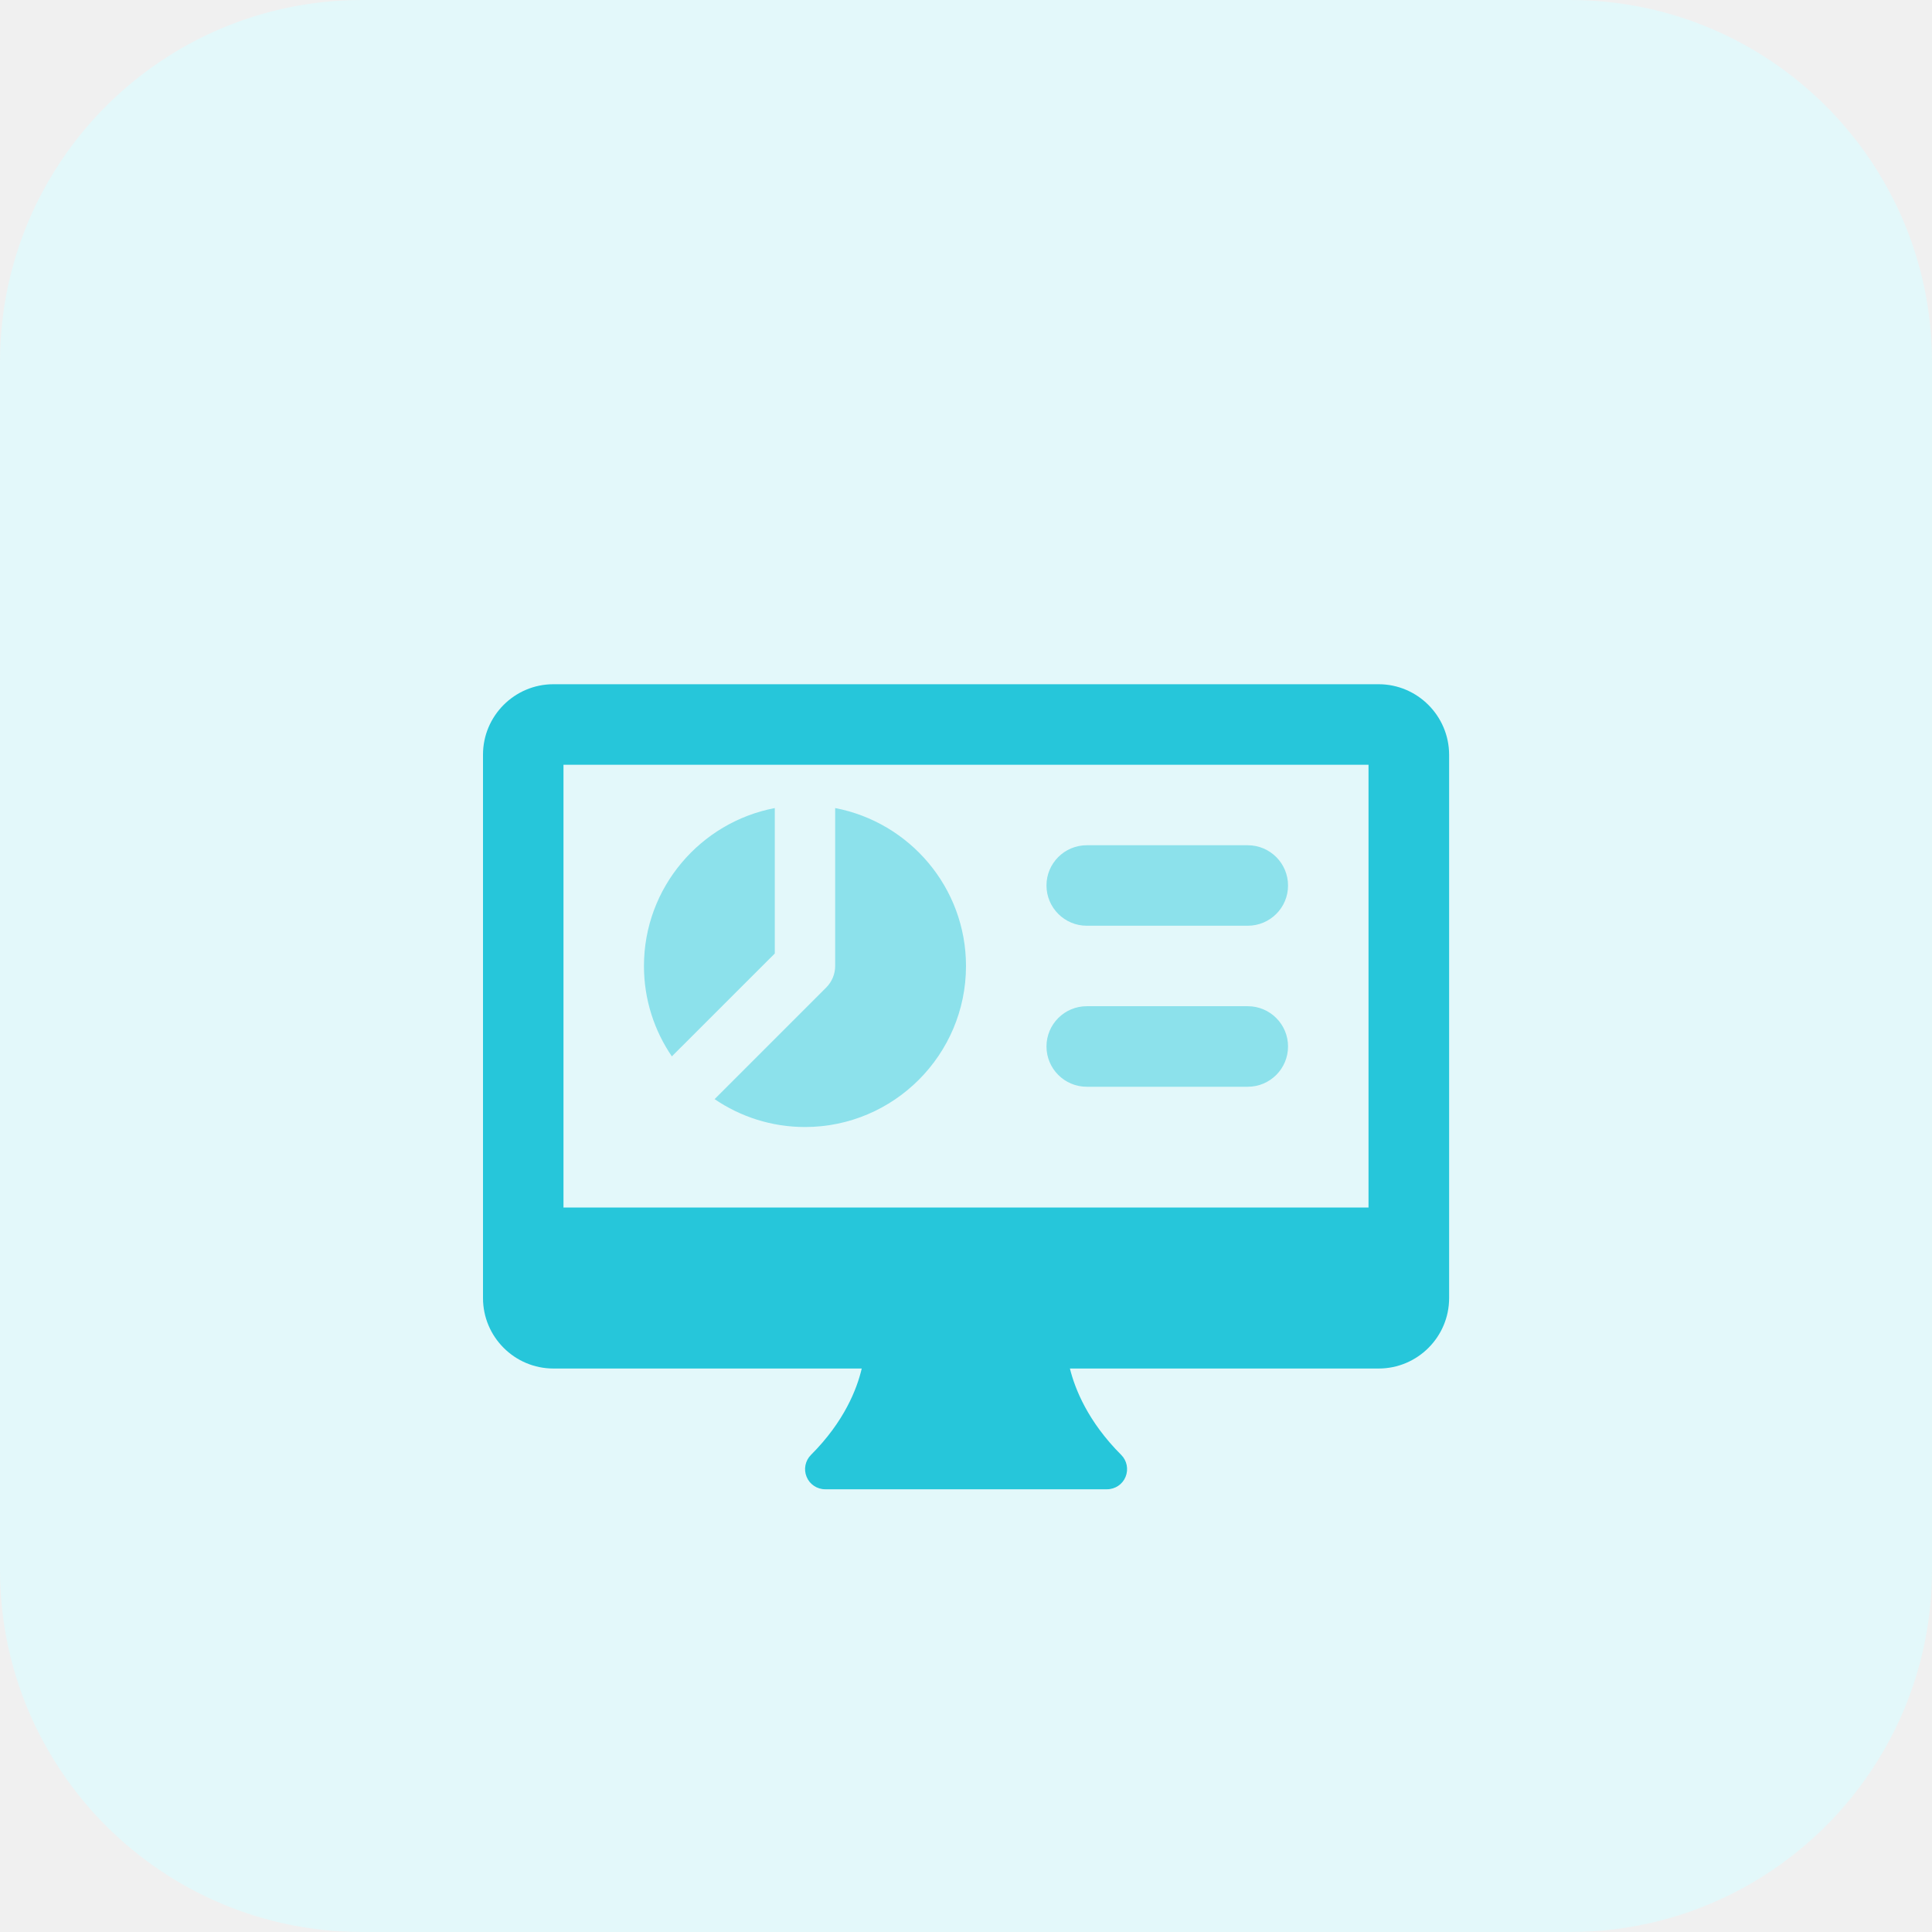
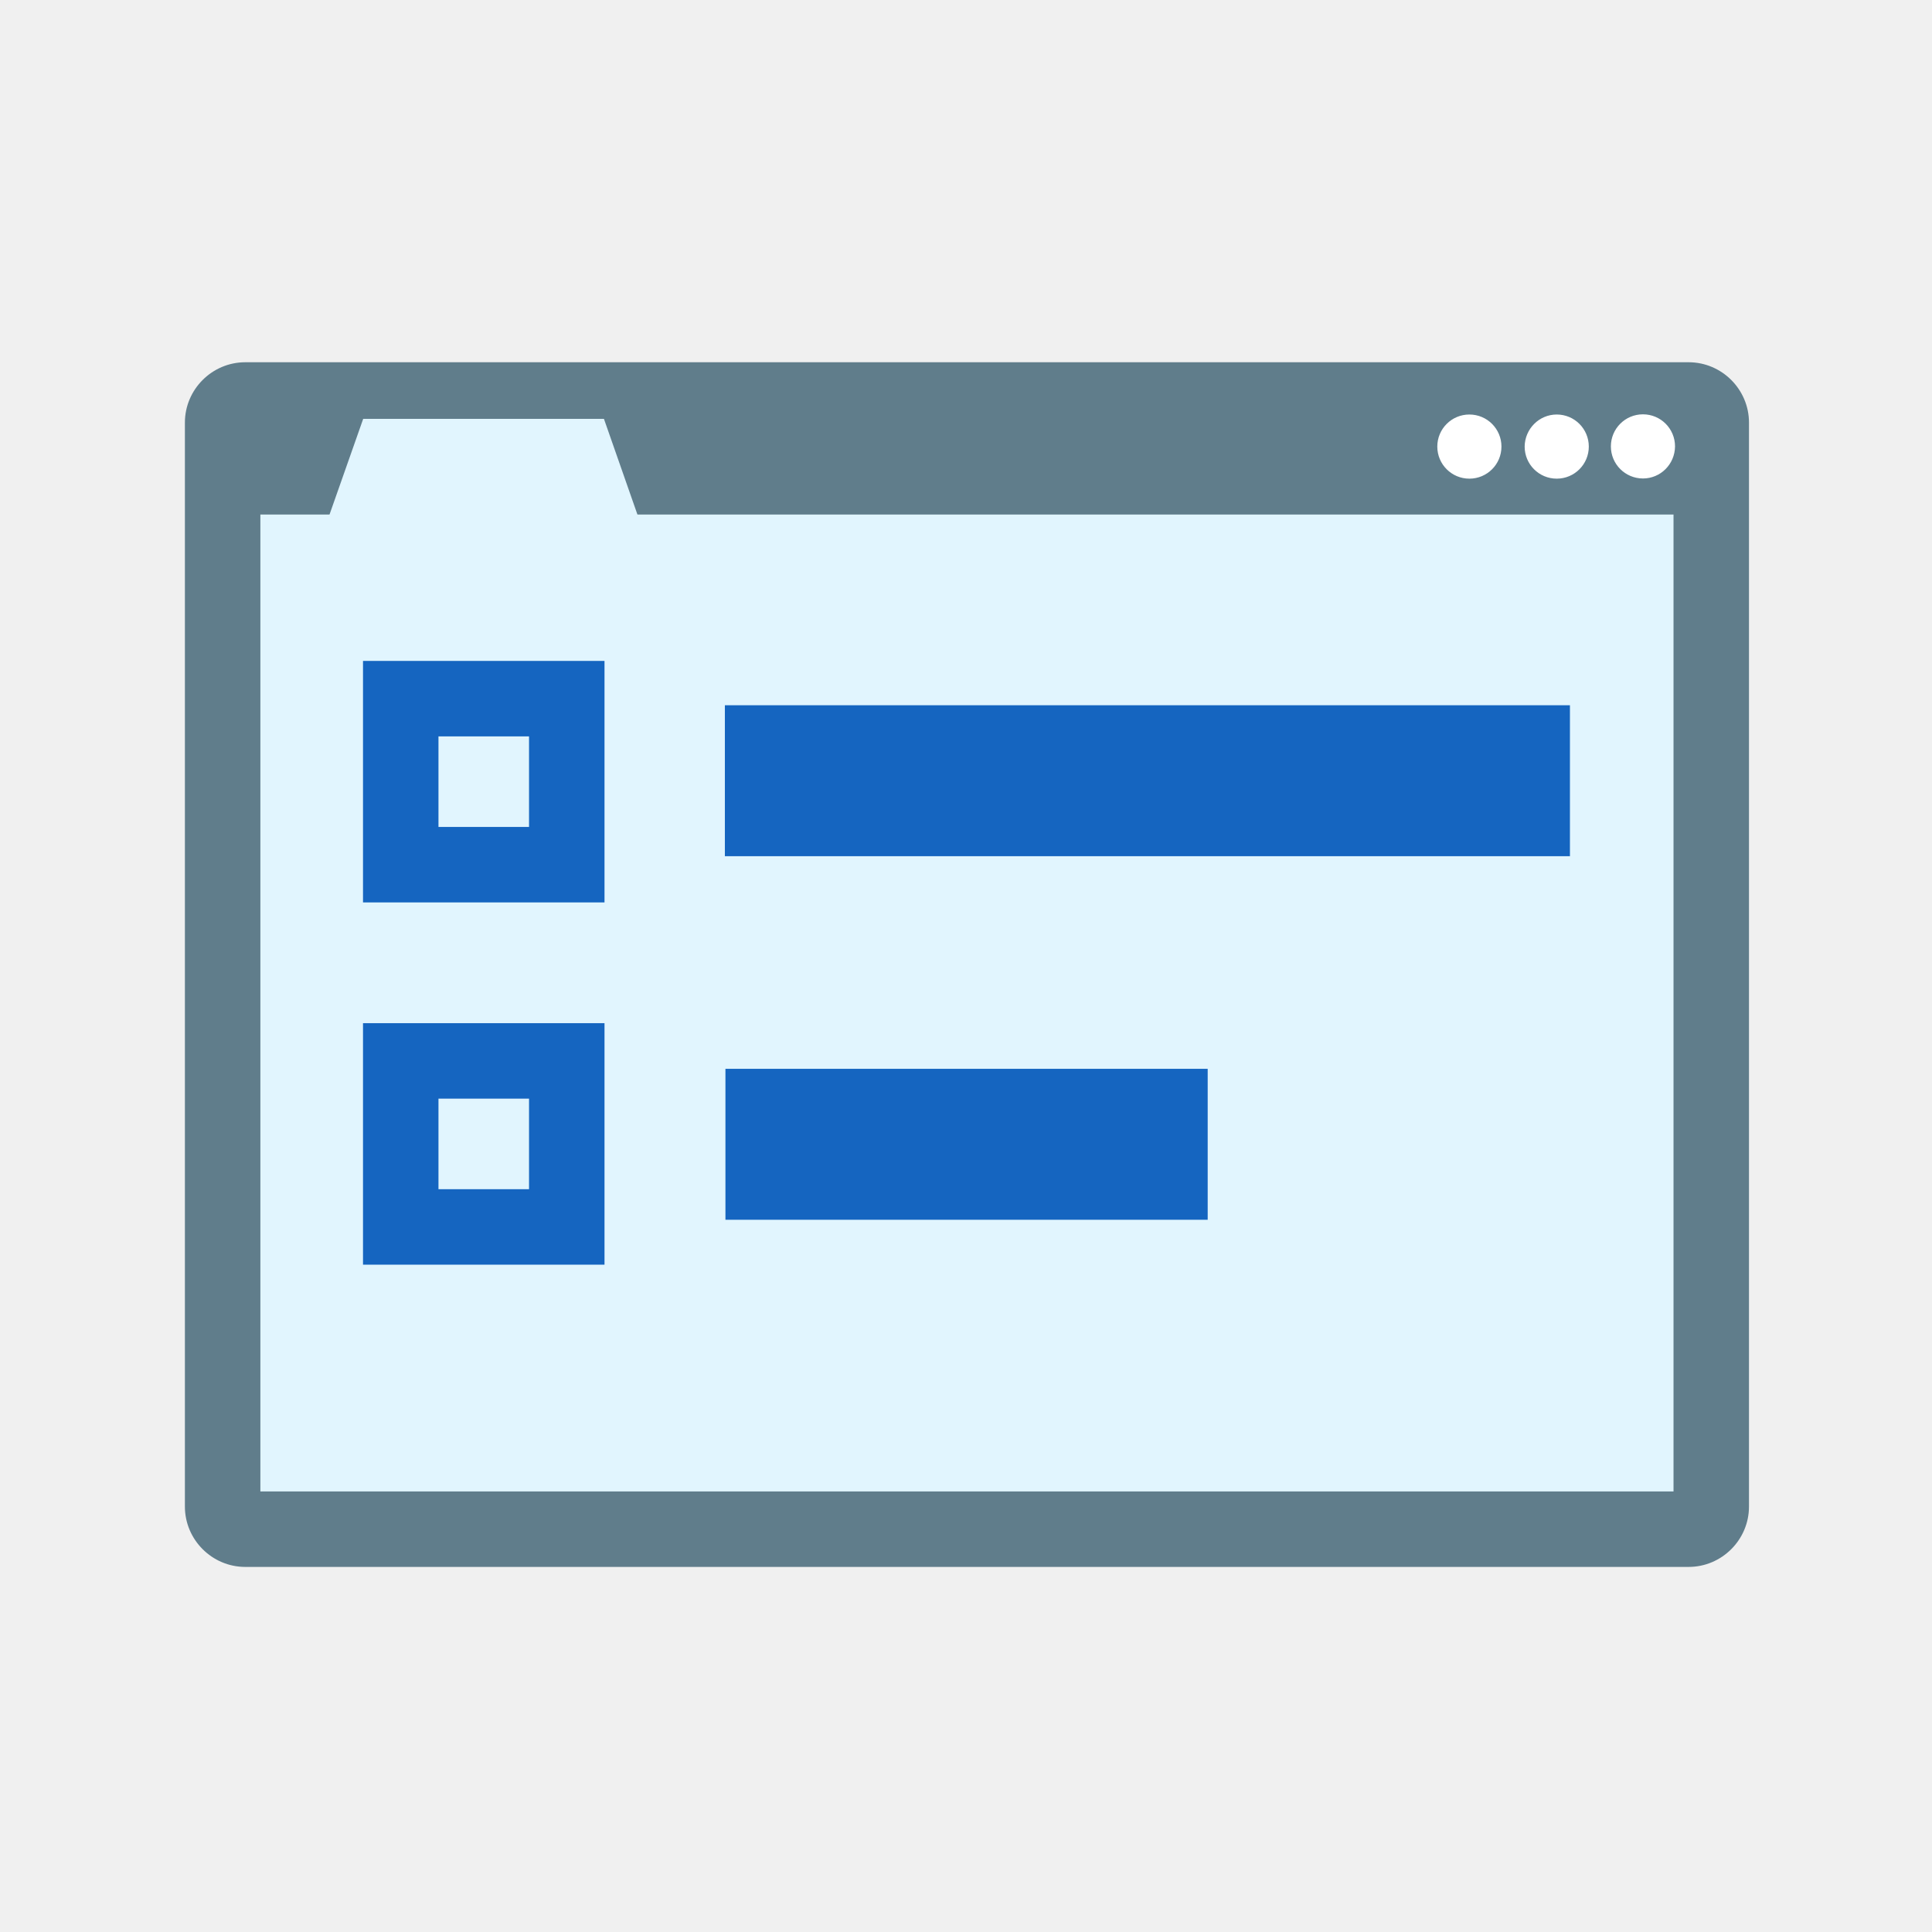
- <svg xmlns="http://www.w3.org/2000/svg" id="bold" enable-background="new 0 0 32 32" height="512" viewBox="0 0 32 32" width="512">
-   <path d="m26 32h-20c-3.314 0-6-2.686-6-6v-20c0-3.314 2.686-6 6-6h20c3.314 0 6 2.686 6 6v20c0 3.314-2.686 6-6 6z" fill="#e3f8fa" />
-   <g fill="#8ce1eb">
-     <path d="m12.833 15.793v-2.409c-1.232.235-2.167 1.317-2.167 2.616 0 .555.171 1.07.462 1.497z" />
-     <path d="m13.833 13.384v2.616c0 .132-.053.26-.146.354l-1.851 1.851c.427.291.943.462 1.497.462 1.471 0 2.667-1.197 2.667-2.667 0-1.299-.935-2.381-2.167-2.616z" />
-     <path d="m20.667 15.333h-2.667c-.368 0-.667-.299-.667-.667s.299-.666.667-.666h2.667c.368 0 .667.299.667.667s-.299.666-.667.666z" />
-     <path d="m20.667 18h-2.667c-.368 0-.667-.299-.667-.667s.299-.667.667-.667h2.667c.368 0 .667.299.667.667s-.299.667-.667.667z" />
-   </g>
-   <path d="m22.834 11.333h-13.668c-.643 0-1.166.524-1.166 1.167v9c0 .643.523 1.167 1.167 1.167h5.106c-.078.334-.286.876-.841 1.431-.095.095-.124.239-.072.363.051.125.173.206.308.206h4.667c.135 0 .257-.081.308-.206s.023-.268-.072-.363c-.554-.554-.767-1.096-.85-1.431h5.114c.643 0 1.167-.523 1.167-1.167v-9c-.002-.643-.525-1.167-1.168-1.167zm-.167 8.667h-13.334v-7.333h13.334z" fill="#26c6da" />
+ <svg xmlns="http://www.w3.org/2000/svg" t="1594282888247" class="icon" viewBox="0 0 1024 1024" version="1.1" p-id="4081" width="128" height="128">
+   <path d="M895 810.5H130c-6.6 0-12-5.4-12-12V224c0-6.6 5.4-12 12-12h765c6.6 0 12 5.4 12 12v574.5c0 6.6-5.4 12-12 12z" fill="#E1F5FE" p-id="4082" />
+   <path d="M895 830.5H130c-17.6 0-32-14.4-32-32V224c0-17.6 14.4-32 32-32h765c17.6 0 32 14.4 32 32v574.5c0 17.6-14.4 32-32 32z m-757-40h749V232H138v558.5z" fill="#607D8B" p-id="4083" />
+   <path d="M898 272.7H129.3c-6.3 0-11.4-1.6-11.3-3.5l1.4-38.8c0.1-1.9 5.3-3.5 11.6-3.5h768.7c6.3 0 11.4 1.6 11.3 3.5l-1.4 38.8c-0.1 1.9-5.3 3.5-11.6 3.5z" fill="#607D8B" p-id="4084" />
+   <path d="M338.3 274H174.2l18.3-52h127.6z" fill="#E1F5FE" p-id="4085" />
+   <path d="M825.1 219.7c9.4 0 17 7.6 17 17s-7.6 17-17 17-17-7.6-17-17c0.1-9.4 7.7-17 17-17z m-46.3 0c9.4 0 17 7.6 17 17s-7.6 17-17 17-17-7.6-17-17 7.6-17 17-17z m92 33.9c-9.4 0-17-7.6-17-17s7.6-17 17-17 17 7.6 17 17c-0.1 9.5-7.7 17-17 17z" fill="#FFFFFF" p-id="4086" />
+   <path d="M320.4 670.3h-128v-128h128v128z m-88-40h48v-48h-48v48z m88-152h-128v-128h128v128z m-88-40h48v-48h-48v48zM832.1 453.8H384.2v-80h447.9v80z m-192 192.7H384.5v-80h255.6v80z" fill="#1565C0" p-id="4087" />
</svg>
